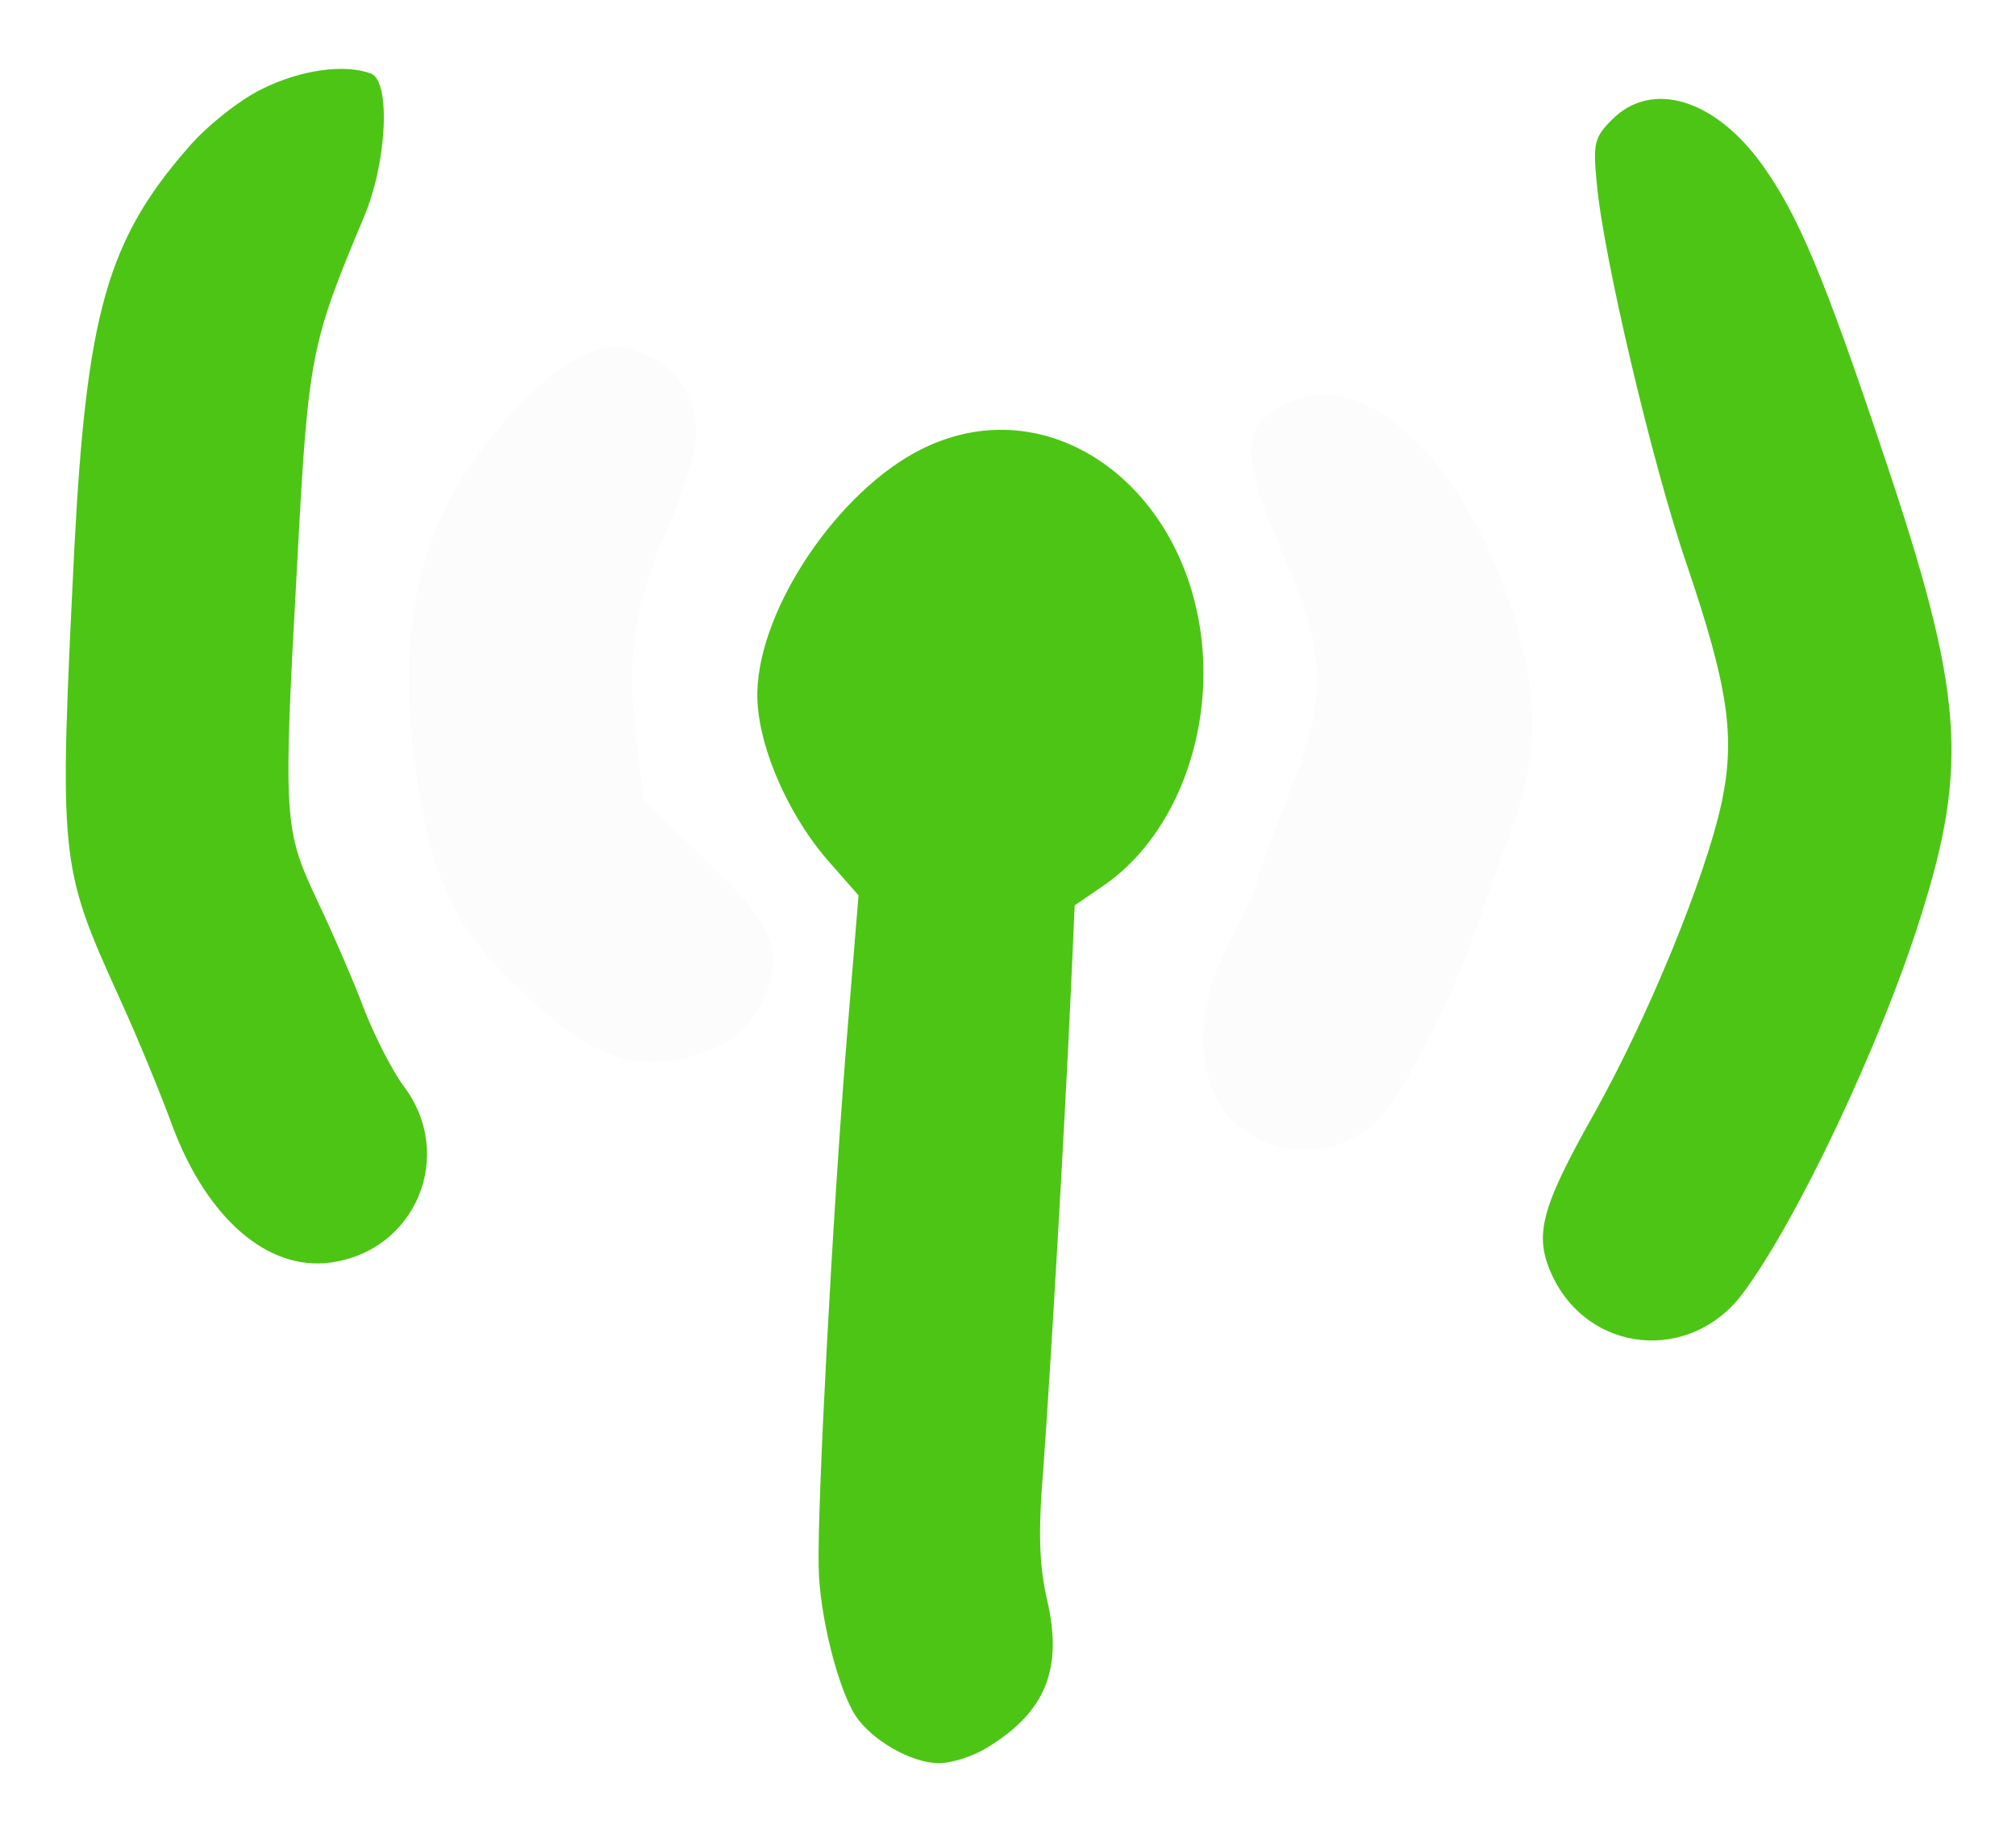
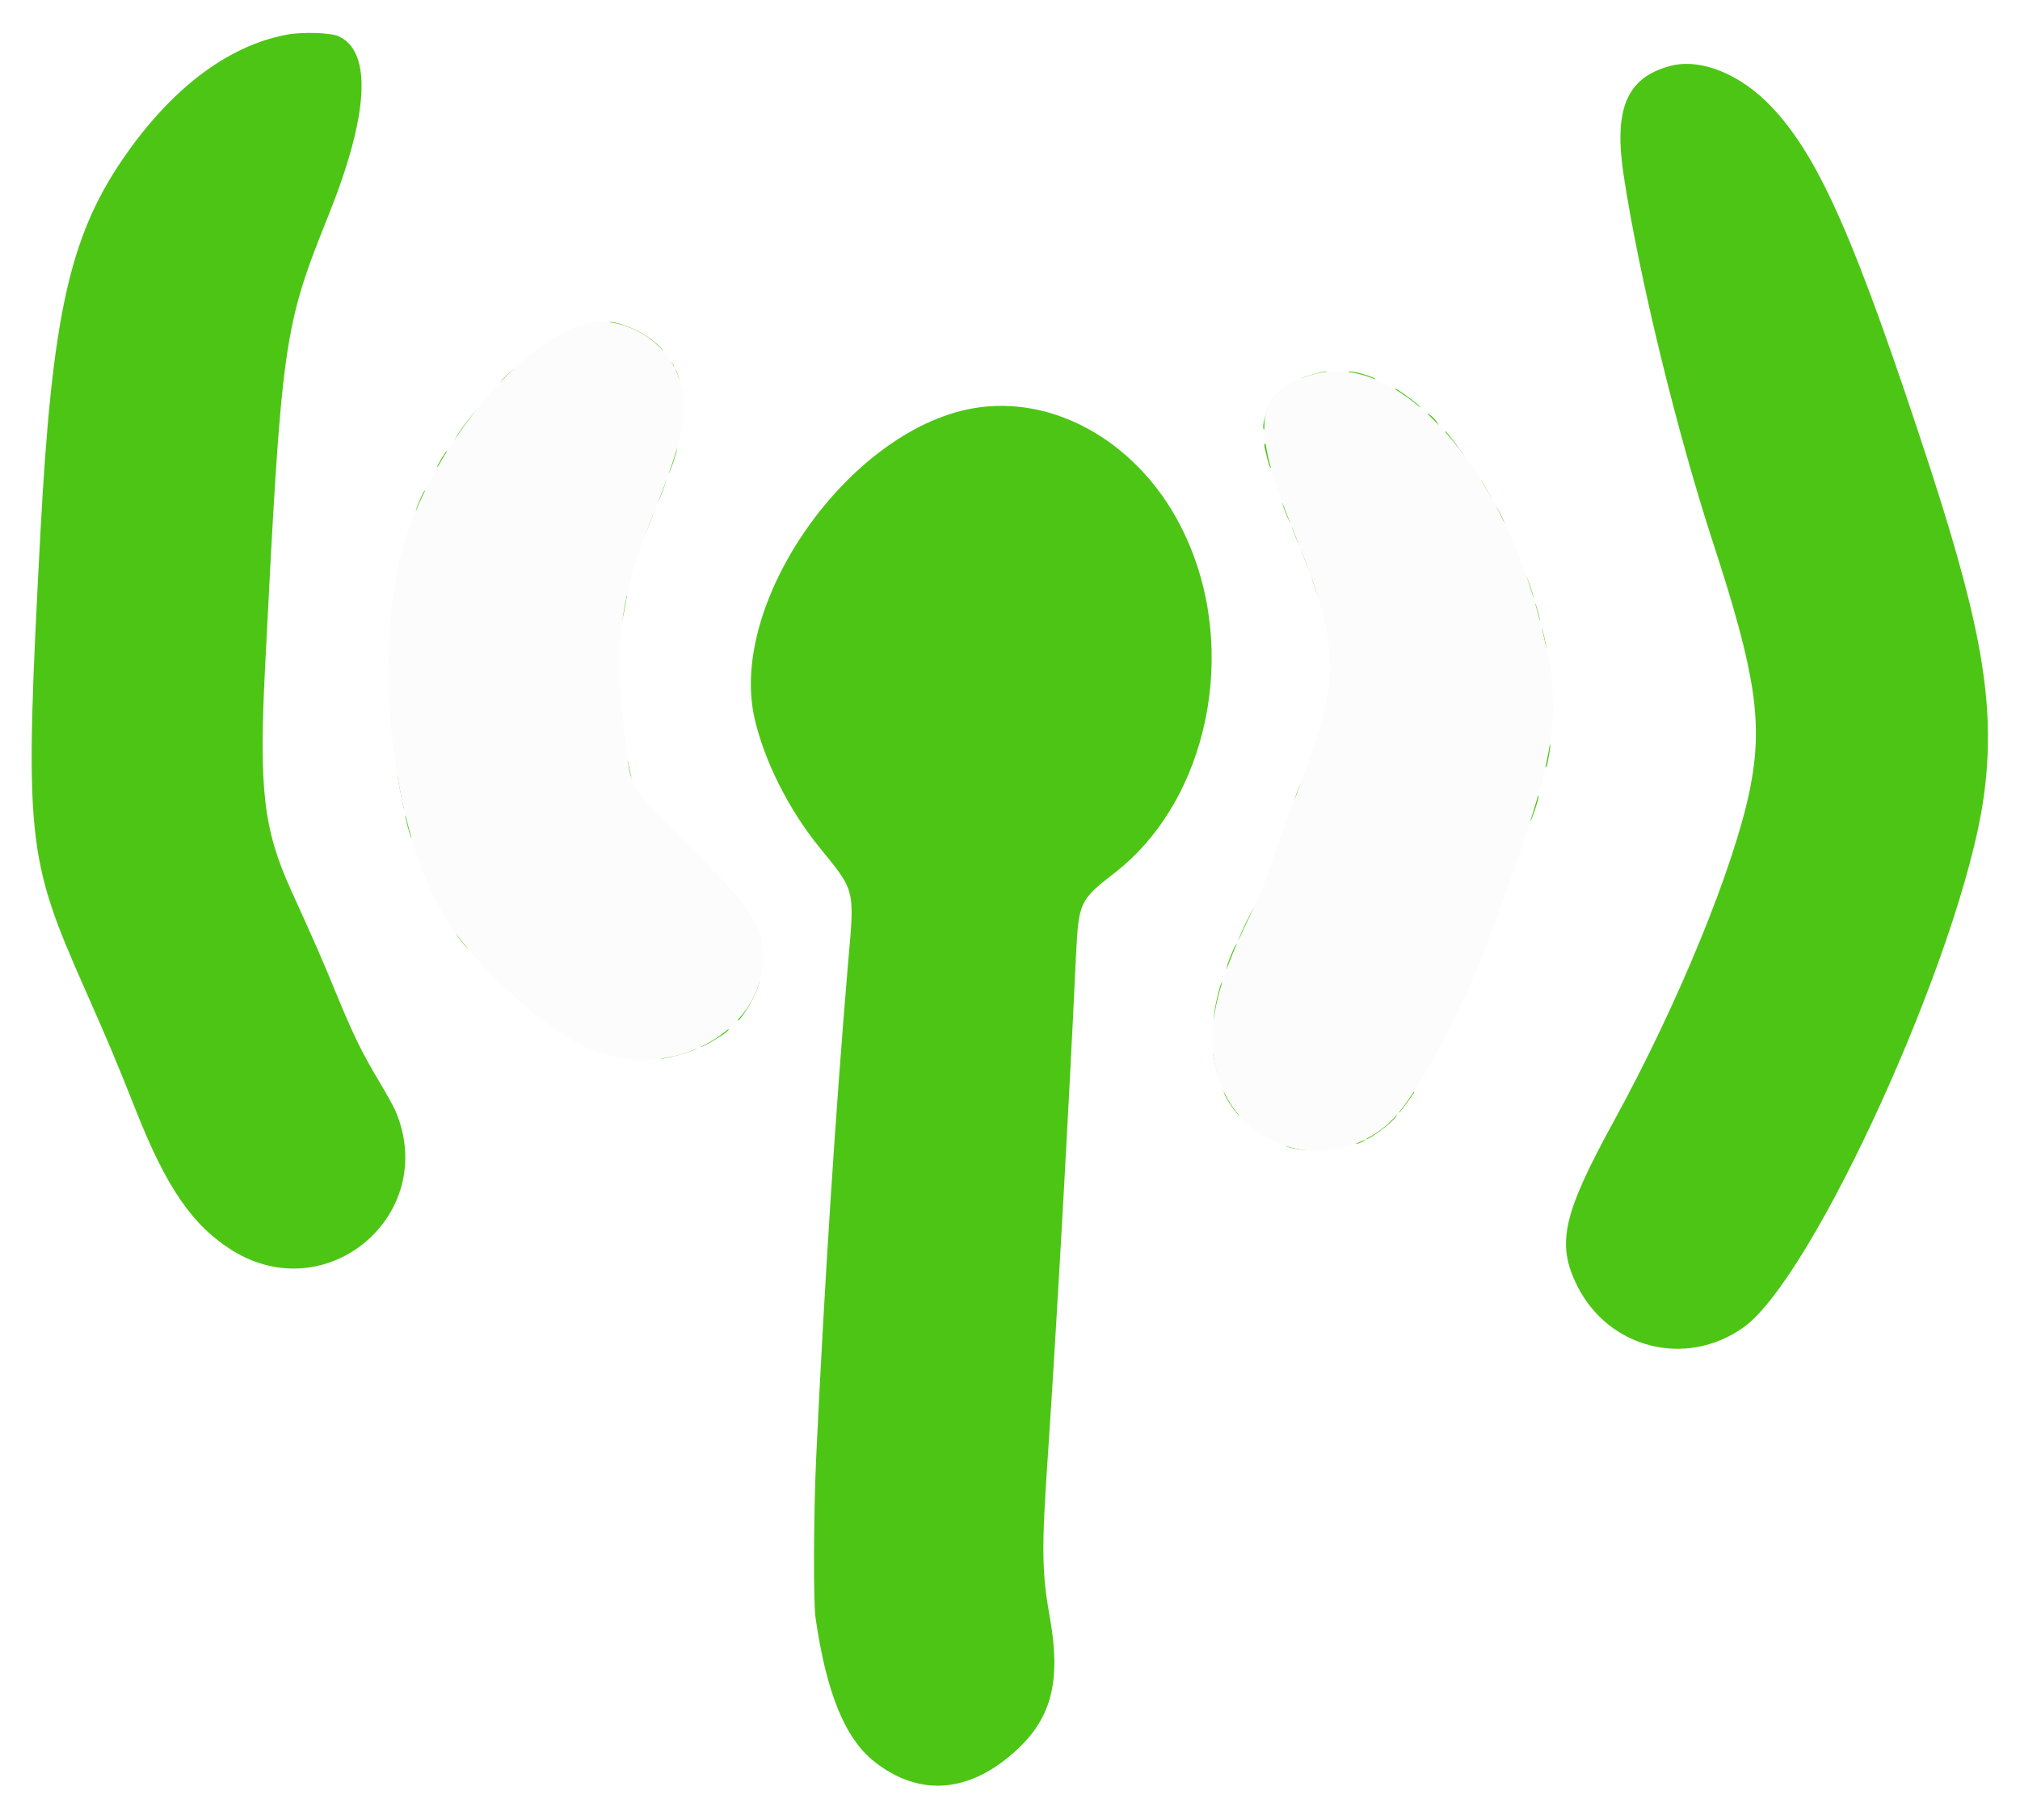
- <svg xmlns="http://www.w3.org/2000/svg" viewBox="0 0 263 238">
+ <svg xmlns="http://www.w3.org/2000/svg" viewBox="0 0 1545 1392">
  <g fill="#4dc515">
-     <g transform="translate(0,238) scale(0.1,-0.1)">
-       <path d="M342 2264 c-29 -14 -72 -48 -96 -76 -106 -121 -133 -217 -149 -523 -20 -406 -20 -413 58 -585 24 -52 55 -128 70 -169 45 -120 124 -189 206 -178 112 15 164 141 95 231 -14 19 -36 62 -50 97 -13 35 -41 100 -62 144 -44 94 -45 104 -26 445 14 266 18 283 86 445 31 72 36 179 10 189 -34 13 -92 5 -142 -20z" />
-       <path d="M2103 2224 c-23 -23 -25 -31 -20 -82 8 -94 73 -369 117 -497 55 -162 64 -226 46 -312 -21 -97 -95 -278 -166 -405 -71 -126 -79 -160 -55 -212 48 -102 180 -114 248 -24 70 93 180 325 232 490 64 201 56 296 -47 603 -79 236 -112 314 -159 380 -62 86 -144 111 -196 59z" />
-       <path fill="#fcfcfc" d="M749 1910 c-52 -27 -133 -120 -168 -193 -43 -88 -56 -185 -42 -314 19 -163 52 -235 148 -323 75 -69 126 -92 186 -84 62 9 105 37 123 81 27 63 13 97 -77 183 l-79 75 -10 82 c-13 103 -2 177 41 274 17 40 34 89 36 109 7 50 -19 98 -62 116 -43 18 -52 17 -96 -6z" />
-       <path fill="#fcfcfc" d="M1690 1858 c-72 -27 -75 -62 -19 -195 61 -141 62 -189 10 -320 -23 -57 -41 -108 -41 -113 0 -6 -16 -41 -35 -77 -75 -142 -26 -273 102 -273 38 0 76 19 100 50 30 37 88 152 114 225 15 44 39 112 53 150 31 86 33 155 6 254 -57 203 -188 339 -290 299z" />
-       <path d="M1202 1794 c-108 -54 -211 -206 -214 -316 -2 -66 40 -163 96 -225 l36 -41 -15 -183 c-19 -234 -39 -616 -37 -693 1 -63 25 -158 48 -194 21 -32 73 -62 109 -62 17 0 45 9 64 21 75 46 98 102 77 192 -10 44 -12 86 -5 170 9 123 28 448 36 624 l5 112 38 26 c80 55 130 163 130 278 -1 227 -192 379 -368 291z" />
+     <g transform="translate(0,1392) scale(0.25,-0.25)">
+       <path d="M878 5462 c-183 -34 -358 -168 -506 -386 -160 -237 -213 -480 -248 -1132 -50 -948 -45 -994 138 -1408 71 -160 95 -218 153 -364 94 -239 175 -356 298 -432 290 -177 629 112 498 426 -5 13 -29 56 -53 96 -53 89 -78 141 -132 272 -40 98 -67 159 -136 311 -84 186 -98 307 -79 681 51 1006 56 1040 196 1388 121 303 132 496 29 543 -24 11 -110 14 -158 5z" />
+       <path d="M5109 5366 c-133 -36 -173 -132 -141 -338 47 -309 163 -785 274 -1124 130 -399 152 -548 112 -750 -48 -238 -219 -656 -414 -1012 -159 -290 -179 -379 -115 -508 96 -193 333 -253 509 -128 214 152 666 1147 734 1616 39 271 0 511 -159 1002 -232 711 -343 963 -490 1118 -95 100 -217 149 -310 124z" />
+       <path d="M1862 4578 c2 -3 4 -6 5 -6 14 -2 21 -4 35 -9 9 -3 18 -5 21 -4 3 1 5 0 5 -2 0 -3 22 -15 28 -15 1 0 7 -4 12 -9 10 -9 13 -11 23 -9 3 0 5 -1 3 -3 -3 -6 9 -17 17 -14 5 2 6 1 4 -4 -3 -7 8 -20 13 -17 10 6 -22 37 -62 61 -39 24 -109 45 -104 31z" />
+       <path d="M2047 4459 c-2 -4 0 -10 6 -15 4 -4 7 -9 5 -11 -1 -3 1 -7 4 -11 4 -3 5 -8 4 -10 -1 -2 1 -6 5 -10 4 -5 7 -5 8 -3 2 7 -11 41 -16 41 -2 0 -2 2 -1 4 1 2 -1 7 -5 12 -7 8 -8 8 -10 3z" />
+       <path d="M1556 4425 c-23 -21 -30 -31 -24 -35 4 -3 42 31 48 43 8 14 -5 11 -24 -8z" />
+       <path d="M4015 4422 c-34 -10 -39 -13 -31 -18 3 -2 12 -1 22 3 17 6 28 9 40 11 4 0 9 1 11 1 1 1 3 4 4 7 4 8 -9 7 -46 -4z" />
+       <path d="M4126 4426 c2 -3 4 -6 5 -6 18 -3 30 -6 51 -13 16 -6 26 -5 26 1 0 4 -42 18 -67 22 -15 2 -17 2 -15 -4z" />
+       <path d="M4266 4377 c-3 -5 5 -14 25 -25 8 -6 17 -12 20 -15 3 -2 8 -4 11 -2 4 1 6 0 6 -2 -2 -11 6 -19 16 -13 3 2 -5 10 -25 25 -40 30 -50 36 -53 32z" />
+       <path d="M3890 4340 c-19 -30 -33 -91 -21 -86 8 3 12 13 7 21 -2 4 -1 8 2 12 3 3 4 8 3 13 -1 4 0 8 2 8 4 0 10 12 11 20 0 2 3 6 7 9 4 4 6 10 4 13 -3 8 -4 8 -15 -10z" />
+       <path d="M2974 4318 c-378 -69 -745 -591 -666 -946 29 -130 105 -282 199 -397 111 -137 108 -124 87 -361 -38 -453 -71 -960 -97 -1506 -8 -180 -9 -439 -2 -490 33 -230 90 -369 179 -440 141 -112 298 -97 443 41 101 97 128 208 96 393 -26 145 -27 212 -7 504 28 417 65 1078 86 1530 8 160 11 168 117 250 289 223 384 686 213 1042 -129 271 -395 426 -648 380z" />
+       <path d="M1424 4272 c-33 -44 -40 -59 -27 -54 3 1 9 8 13 15 4 7 9 15 12 18 2 2 7 8 10 13 3 5 9 12 13 17 3 4 5 10 4 13 -1 4 0 6 2 6 12 -3 19 6 13 16 -2 3 -15 -11 -40 -44z" />
+       <path d="M4362 4300 c-2 -4 19 -30 30 -36 13 -7 13 3 0 18 -15 17 -26 24 -30 18z" />
+       <path d="M4419 4242 c-3 -8 12 -23 18 -19 3 1 3 0 2 -4 -3 -8 8 -20 14 -16 3 1 3 0 2 -4 -1 -4 1 -10 5 -15 5 -5 8 -11 8 -12 0 -5 11 -8 14 -4 2 3 -56 80 -60 80 -1 0 -2 -3 -3 -6z" />
+       <path d="M3868 4207 c0 -9 15 -67 18 -70 3 -3 10 7 8 12 -2 2 -3 7 -4 11 -1 4 -3 12 -4 17 -2 8 -5 19 -6 28 0 5 -12 7 -12 2z" />
+       <path d="M2065 4197 c-6 -4 -28 -69 -26 -76 4 -11 9 -3 21 33 13 39 14 48 5 43z" />
+       <path d="M1353 4168 c-9 -14 -16 -27 -15 -29 3 -3 14 1 15 5 0 2 0 5 1 7 0 2 3 7 7 11 11 10 15 20 11 26 -2 4 -8 -1 -19 -20z" />
+       <path d="M2031 4102 c-4 -4 -6 -8 -5 -10 1 -2 0 -7 -4 -10 -5 -6 -8 -15 -6 -23 0 -2 -3 -6 -6 -9 -5 -6 -4 -18 2 -18 4 0 29 67 27 73 -1 2 -4 2 -8 -3z" />
+       <path d="M4523 4098 c-2 -3 0 -9 4 -12 4 -4 7 -10 8 -13 0 -3 3 -8 6 -9 3 -2 5 -5 5 -7 1 -9 7 -21 12 -22 11 -5 9 4 -8 32 -20 36 -24 40 -27 31z" />
+       <path d="M1285 4039 c-14 -31 -16 -40 -7 -37 6 3 12 17 11 25 -1 3 0 5 2 5 5 0 16 25 14 31 -3 10 -8 5 -20 -24z" />
+       <path d="M3924 4027 c0 -8 21 -59 24 -59 6 0 7 12 2 18 -4 3 -5 8 -4 10 1 2 -1 6 -4 9 -3 4 -6 8 -6 10 2 7 0 12 -6 14 -3 2 -6 1 -6 -2z" />
+       <path d="M1999 4022 c-4 -4 -6 -8 -5 -10 1 -2 0 -7 -4 -10 -3 -4 -5 -8 -4 -10 1 -2 0 -7 -4 -10 -3 -4 -5 -8 -4 -10 1 -2 0 -7 -4 -10 -3 -4 -5 -8 -4 -10 1 -2 0 -7 -4 -10 -5 -6 -4 -18 2 -18 4 0 41 95 39 100 -1 3 -4 3 -8 -2z" />
+       <path d="M4571 4015 c-2 -7 21 -54 28 -57 8 -3 6 9 -7 34 -13 25 -18 31 -21 23z" />
+       <path d="M3952 3959 c0 -8 21 -59 24 -59 6 0 7 12 2 18 -4 3 -5 8 -4 10 1 2 -1 6 -4 9 -3 4 -6 8 -6 10 2 7 0 12 -6 14 -3 2 -6 1 -6 -2z" />
+       <path d="M3980 3891 c0 -8 25 -71 28 -71 6 0 7 12 2 18 -3 3 -6 7 -6 9 2 8 -1 17 -6 23 -3 3 -6 7 -6 9 2 7 0 12 -6 14 -3 2 -6 1 -6 -2z" />
+       <path d="M4012 3807 c0 -9 25 -79 28 -79 7 0 6 12 -5 45 -10 30 -23 49 -23 34z" />
+       <path d="M4663 3799 c-3 -8 17 -62 23 -65 8 -3 8 3 -4 39 -10 30 -15 37 -19 26z" />
+       <path d="M1910 3754 c-3 -4 -5 -8 -4 -10 1 -2 1 -7 -2 -11 -2 -4 -2 -10 0 -13 2 -3 1 -7 -2 -11 -4 -4 -5 -8 -2 -12 2 -4 1 -8 -2 -12 -6 -5 -4 -17 2 -17 4 0 5 3 14 53 7 39 6 43 -4 33z" />
+       <path d="M4687 3723 c-1 -3 0 -9 2 -15 2 -5 5 -14 6 -18 1 -4 2 -11 3 -14 1 -3 2 -7 2 -9 0 -1 3 -3 6 -5 8 -2 7 9 -4 46 -6 20 -12 25 -15 15z" />
+       <path d="M4708 3647 c-1 -3 -1 -7 0 -9 1 -7 4 -18 6 -27 2 -5 3 -13 4 -19 1 -8 10 -18 13 -14 2 2 -4 33 -11 59 -4 14 -11 20 -12 10z" />
+       <path d="M4734 3286 c-4 -5 -5 -9 -2 -13 2 -4 1 -8 -2 -12 -4 -4 -5 -8 -2 -12 2 -4 1 -8 -2 -12 -6 -5 -4 -17 2 -17 4 0 6 6 12 43 5 29 4 32 -6 23z" />
+       <path d="M1911 3238 c-2 -3 0 -8 3 -11 3 -4 4 -8 2 -11 -2 -3 -3 -7 -2 -9 2 -2 3 -7 4 -12 2 -8 10 -16 13 -13 1 1 0 11 -3 23 -2 11 -5 25 -6 30 -2 10 -8 12 -11 3z" />
+       <path d="M1216 3197 c0 -10 18 -101 21 -106 4 -6 12 4 8 10 -2 4 -3 8 -7 34 -1 6 -3 11 -6 12 -3 1 -3 4 0 9 3 5 2 9 -2 13 -3 3 -4 8 -2 11 2 3 2 8 1 10 -2 6 -13 11 -13 7z" />
+       <path d="M3970 3148 c-12 -30 -12 -41 -1 -30 4 4 6 8 5 10 -1 2 0 7 4 10 3 4 5 8 4 10 -1 2 0 7 4 10 5 6 4 18 -2 18 -1 0 -8 -13 -14 -28z" />
+       <path d="M4701 3133 c-6 -4 -28 -69 -26 -76 4 -11 9 -3 21 33 13 39 14 48 5 43z" />
+       <path d="M1240 3071 c0 -8 15 -63 18 -66 3 -3 10 8 8 12 -2 2 -3 7 -4 11 -1 4 -3 12 -4 17 -5 17 -5 21 -6 24 0 5 -12 7 -12 2z" />
+       <path d="M3812 2745 c-23 -48 -29 -65 -17 -58 6 5 52 98 50 104 -3 10 -8 4 -33 -46z" />
+       <path d="M1394 2716 c-1 -2 7 -15 19 -30 13 -17 21 -25 23 -22 6 10 -2 18 -13 16 -2 0 -3 2 -2 6 1 3 -1 9 -5 14 -5 5 -8 11 -8 12 0 5 -11 8 -14 4z" />
+       <path d="M3766 2645 c-15 -37 -17 -52 -5 -39 4 3 6 8 5 10 -1 2 0 7 4 10 3 3 5 9 3 12 -1 3 0 6 2 6 5 0 16 25 14 31 -4 11 -9 4 -23 -30z" />
+       <path d="M2315 2566 c-6 -6 -9 -15 -7 -24 0 -2 -1 -4 -3 -6 -2 -1 -9 -11 -14 -22 -6 -11 -17 -29 -24 -40 -8 -10 -13 -22 -12 -25 3 -8 8 -3 29 29 30 46 52 109 31 88z" />
+       <path d="M3732 2547 c-16 -57 -23 -108 -15 -105 8 3 12 13 7 21 -2 4 -1 8 2 12 4 4 5 8 2 13 -3 5 -3 8 0 9 2 0 5 5 6 10 1 5 3 13 4 17 2 9 5 20 6 26 4 20 -7 18 -12 -3z" />
+       <path d="M2212 2416 c-5 -5 -10 -8 -12 -8 -1 0 -7 -4 -12 -9 -5 -5 -11 -9 -12 -9 -7 0 -36 -16 -38 -21 -4 -10 12 -5 42 13 41 24 55 36 47 39 -4 1 -10 -1 -15 -5z" />
+       <path d="M2100 2359 c-12 -4 -25 -8 -29 -9 -4 -1 -11 -3 -16 -4 -5 -2 -13 -3 -19 -4 -8 -1 -18 -10 -14 -13 5 -5 110 25 110 31 0 7 -11 7 -32 -1z" />
+       <path d="M3712 2343 c0 -11 11 -59 14 -62 5 -5 10 8 6 16 -3 4 -3 9 -2 11 1 2 0 6 -4 9 -3 3 -4 8 -2 11 2 3 2 8 1 10 -2 7 -13 11 -13 5z" />
+       <path d="M3744 2229 c0 -16 49 -87 53 -76 1 4 -1 10 -5 15 -5 5 -8 10 -8 12 0 1 -4 7 -9 12 -5 5 -9 11 -9 12 0 15 -22 40 -22 25z" />
+       <path d="M4314 2226 c-3 -4 -8 -10 -11 -15 -2 -5 -6 -10 -8 -13 -2 -2 -7 -8 -11 -13 -6 -8 -7 -21 -2 -21 1 0 39 51 43 59 5 7 -4 10 -11 3z" />
+       <path d="M4249 2147 c-11 -12 -17 -20 -15 -24 2 -3 1 -4 -3 -2 -6 2 -11 -1 -31 -18 -3 -3 -8 -5 -11 -6 -3 0 -8 -3 -10 -7 -3 -4 -7 -6 -9 -5 -2 0 -8 -1 -13 -2 -10 -4 -15 -15 -7 -15 8 0 26 9 26 13 0 2 2 3 3 1 8 -4 84 54 93 70 8 16 -5 12 -23 -5z" />
+       <path d="M3936 2068 c-9 -6 0 -11 31 -16 29 -5 32 -4 23 6 -5 4 -8 5 -14 2 -5 -3 -8 -3 -9 0 0 2 -5 5 -10 6 -5 1 -10 2 -12 4 -2 1 -6 0 -9 -2z" />
+     </g>
+   </g>
+   <g fill="#fcfcfc">
+     <g transform="translate(0,1392) scale(0.25,-0.25)">
+       <path d="M1777 4574 c-196 -63 -452 -379 -539 -663 -103 -342 -40 -901 133 -1165 100 -153 305 -336 438 -390 241 -100 525 53 525 282 0 102 -32 149 -240 356 -170 168 -162 155 -180 299 -38 303 -20 443 89 713 99 246 111 334 61 436 -52 105 -184 166 -287 132z" />
+       <path d="M4024 4424 c-187 -49 -201 -152 -68 -478 149 -364 149 -449 8 -816 -24 -62 -55 -146 -69 -189 -35 -101 -37 -104 -87 -209 -108 -226 -126 -375 -61 -510 96 -198 363 -237 518 -75 77 81 213 339 292 553 211 572 228 675 157 958 -122 486 -433 832 -690 766z" />
    </g>
  </g>
</svg>
